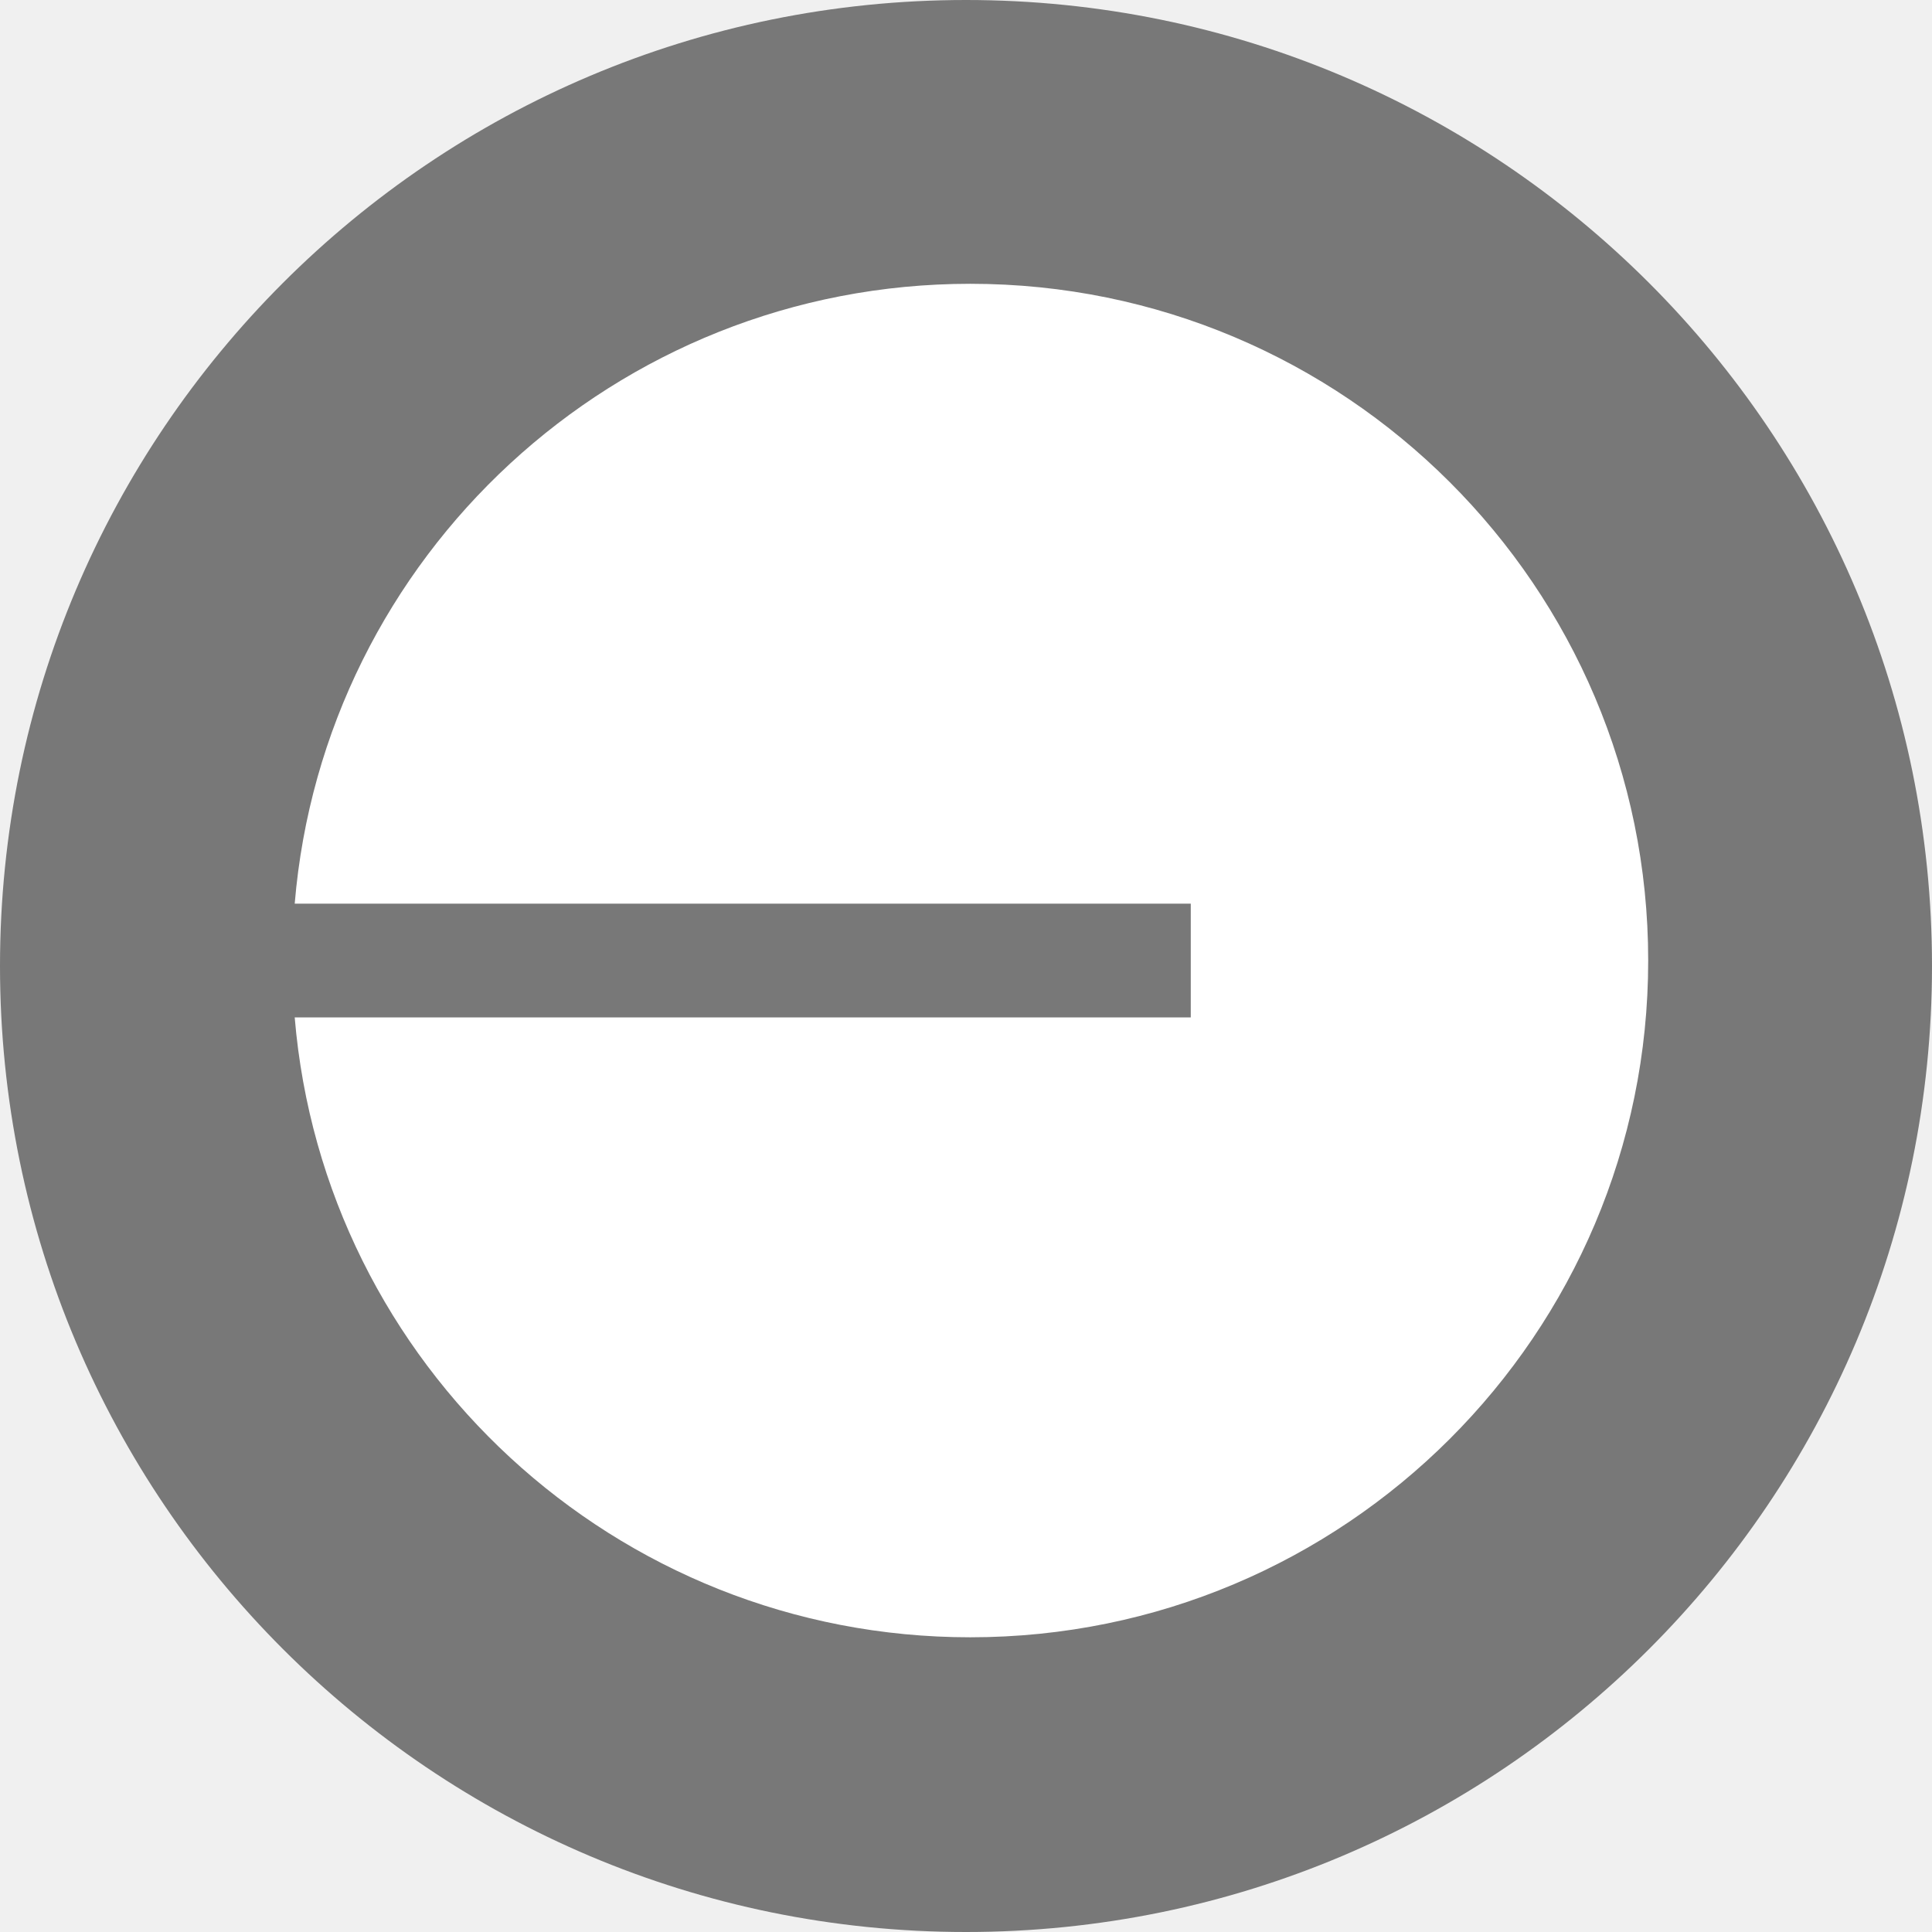
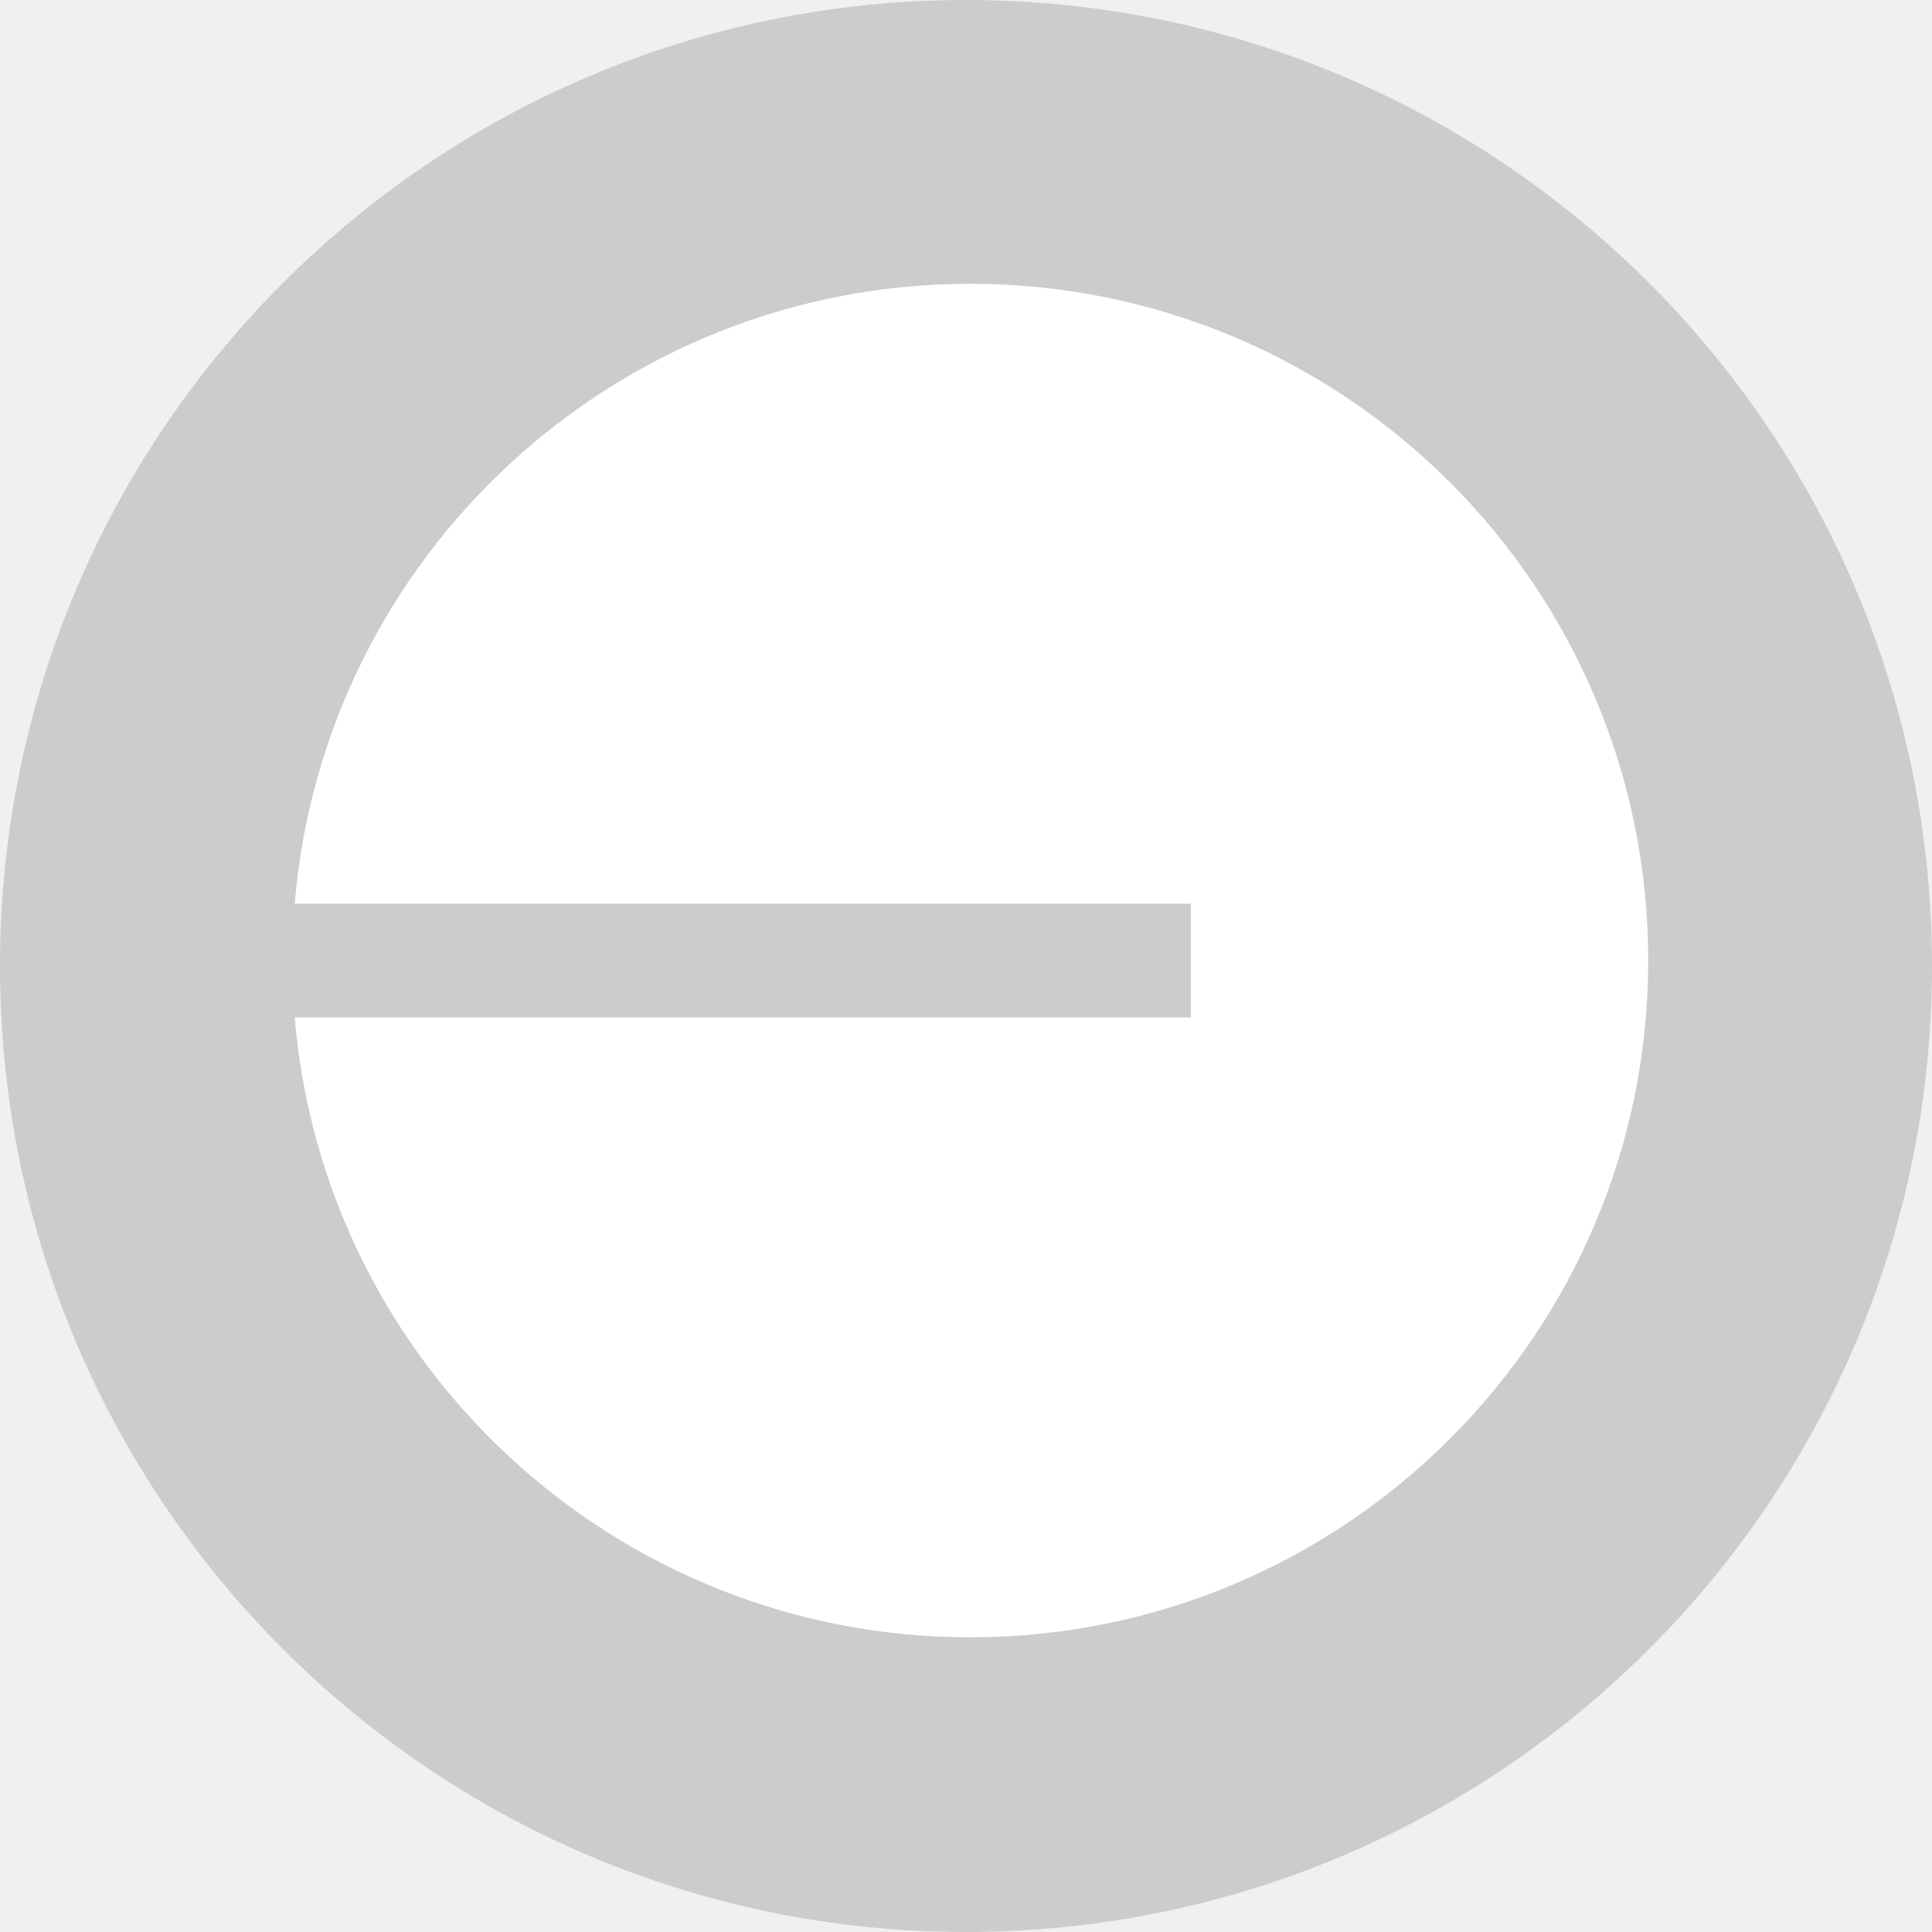
<svg xmlns="http://www.w3.org/2000/svg" width="146" height="146" viewBox="0 0 146 146" fill="none">
-   <circle cx="73" cy="73" r="73" fill="#787878" />
+   <circle cx="73" cy="73" r="73" fill="rgba(120, 120, 120, 0.3)" />
  <path d="M73.323 123.729C101.617 123.729 124.553 100.832 124.553 72.588C124.553 44.343 101.617 21.446 73.323 21.446C46.48 21.446 24.458 42.056 22.271 68.289H89.986V76.886H22.271C24.458 103.119 46.48 123.729 73.323 123.729Z" fill="white" />
</svg>
